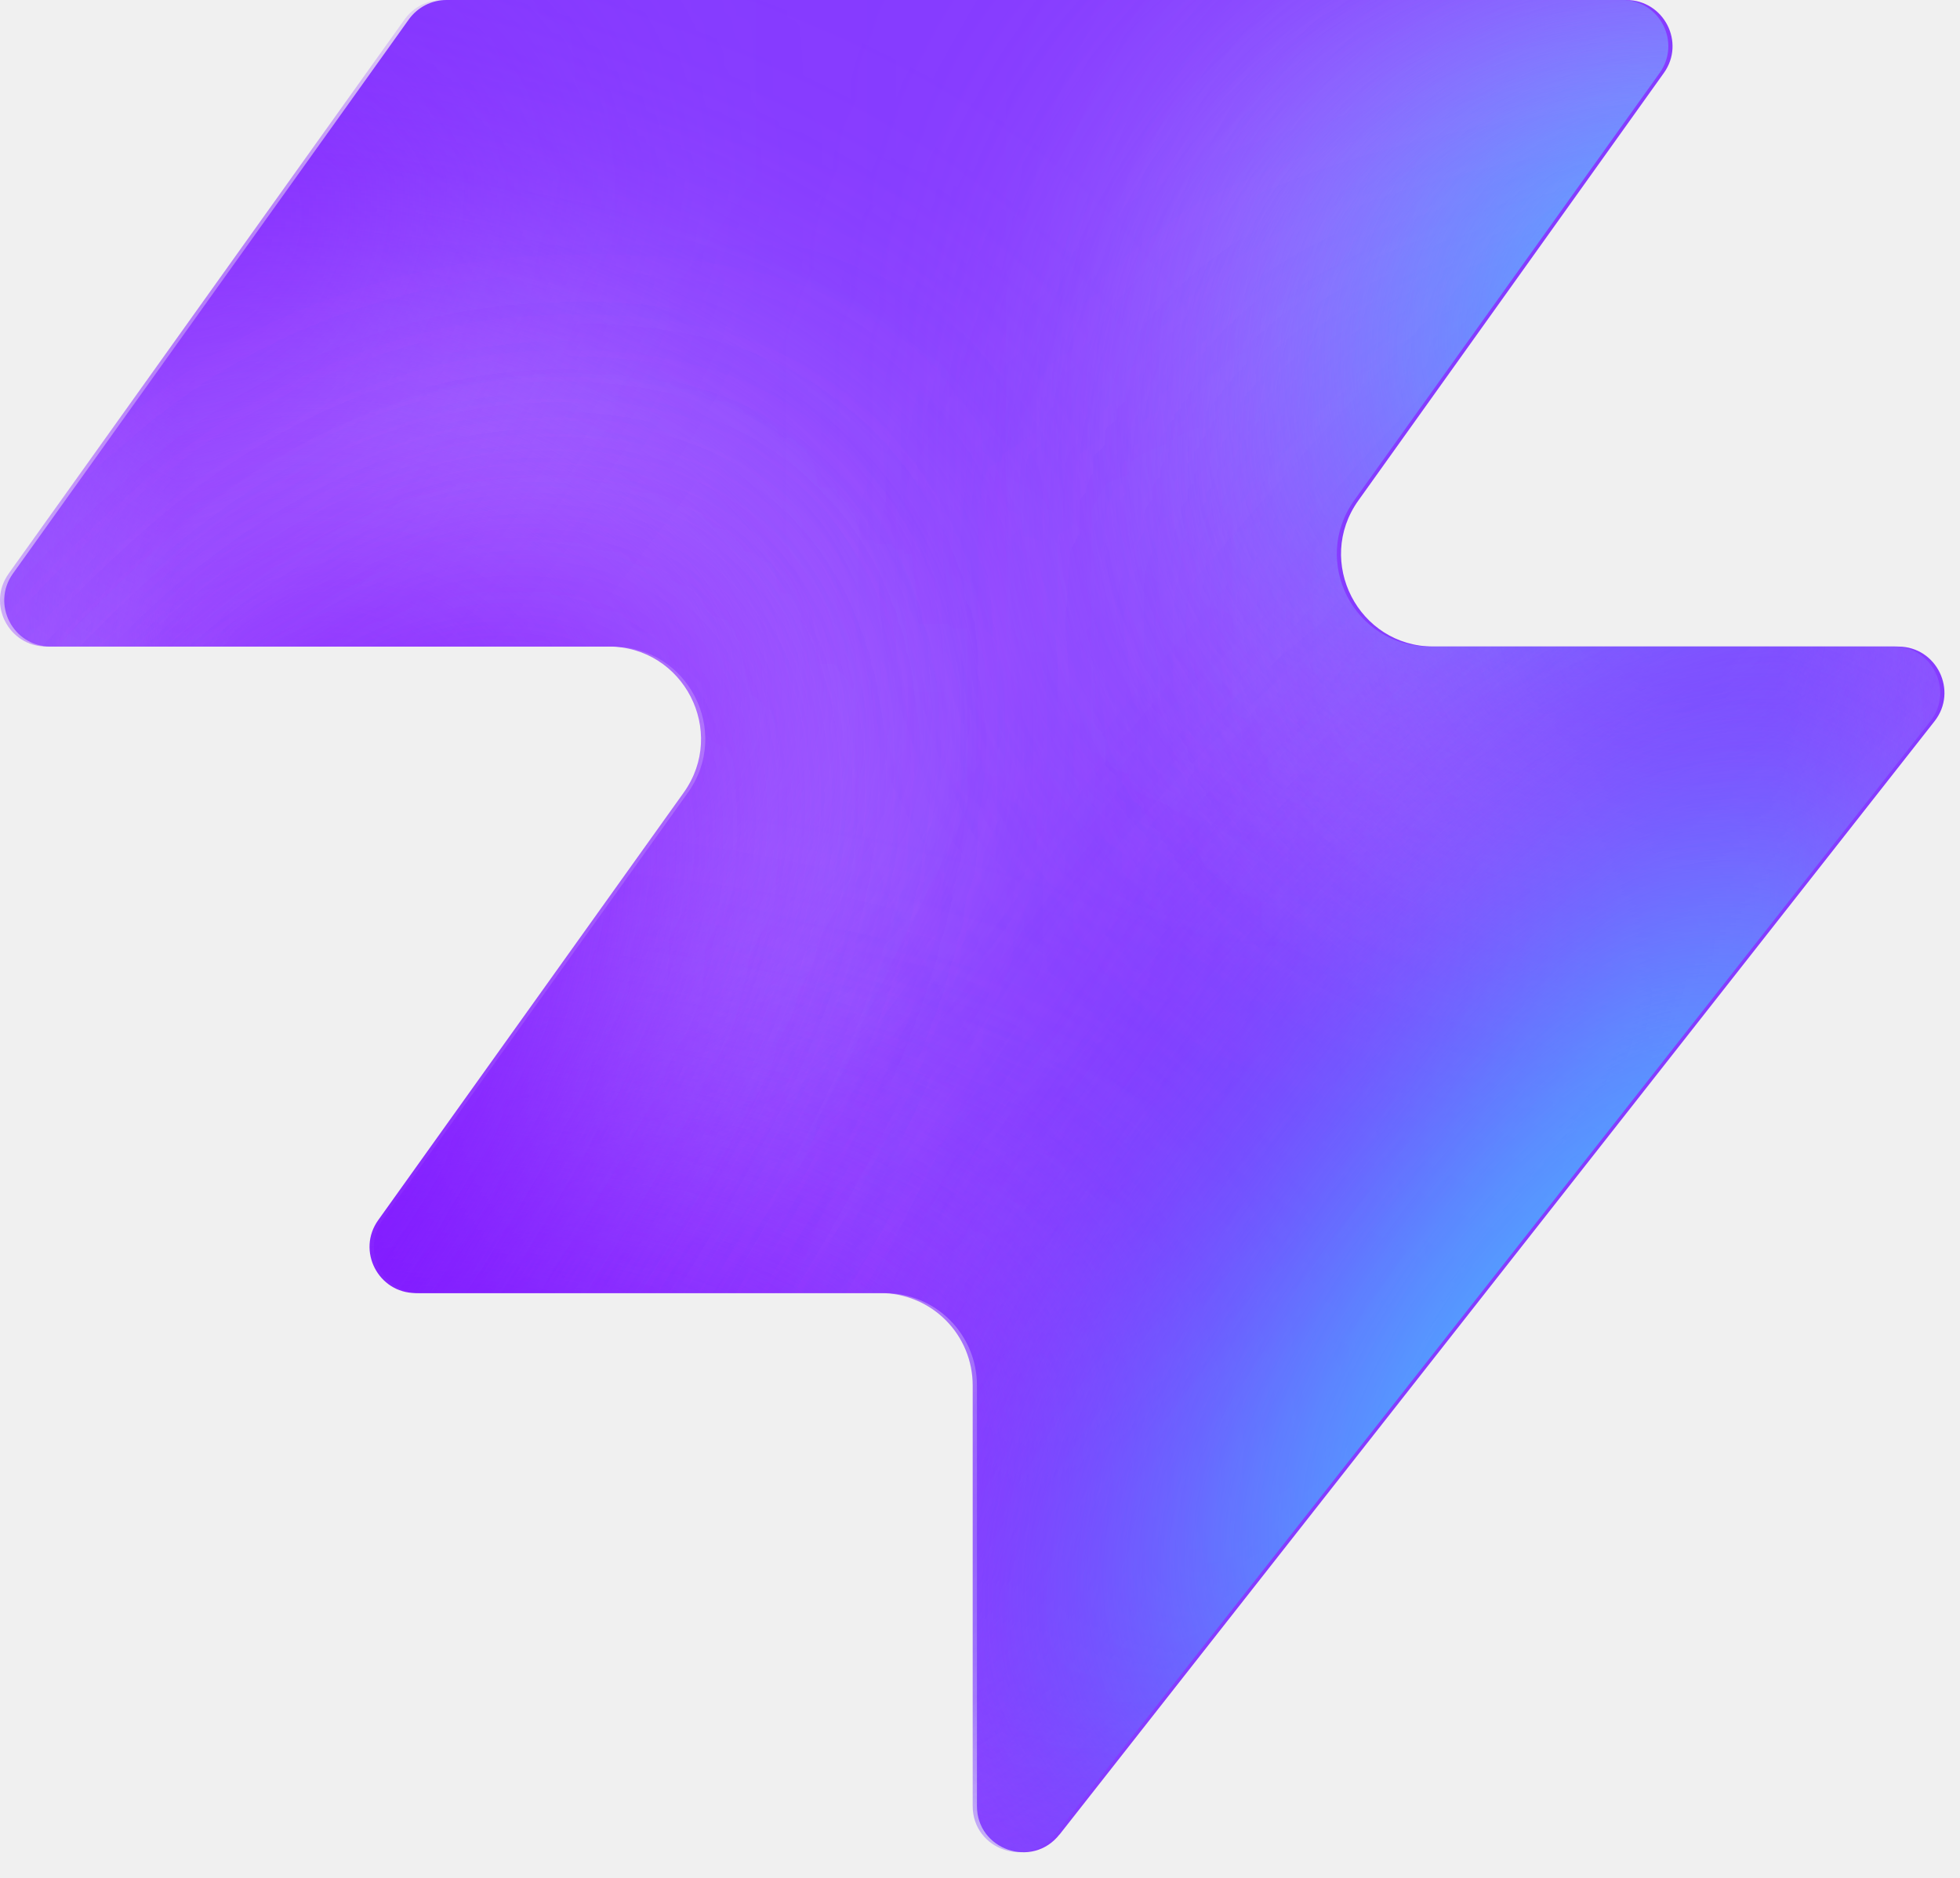
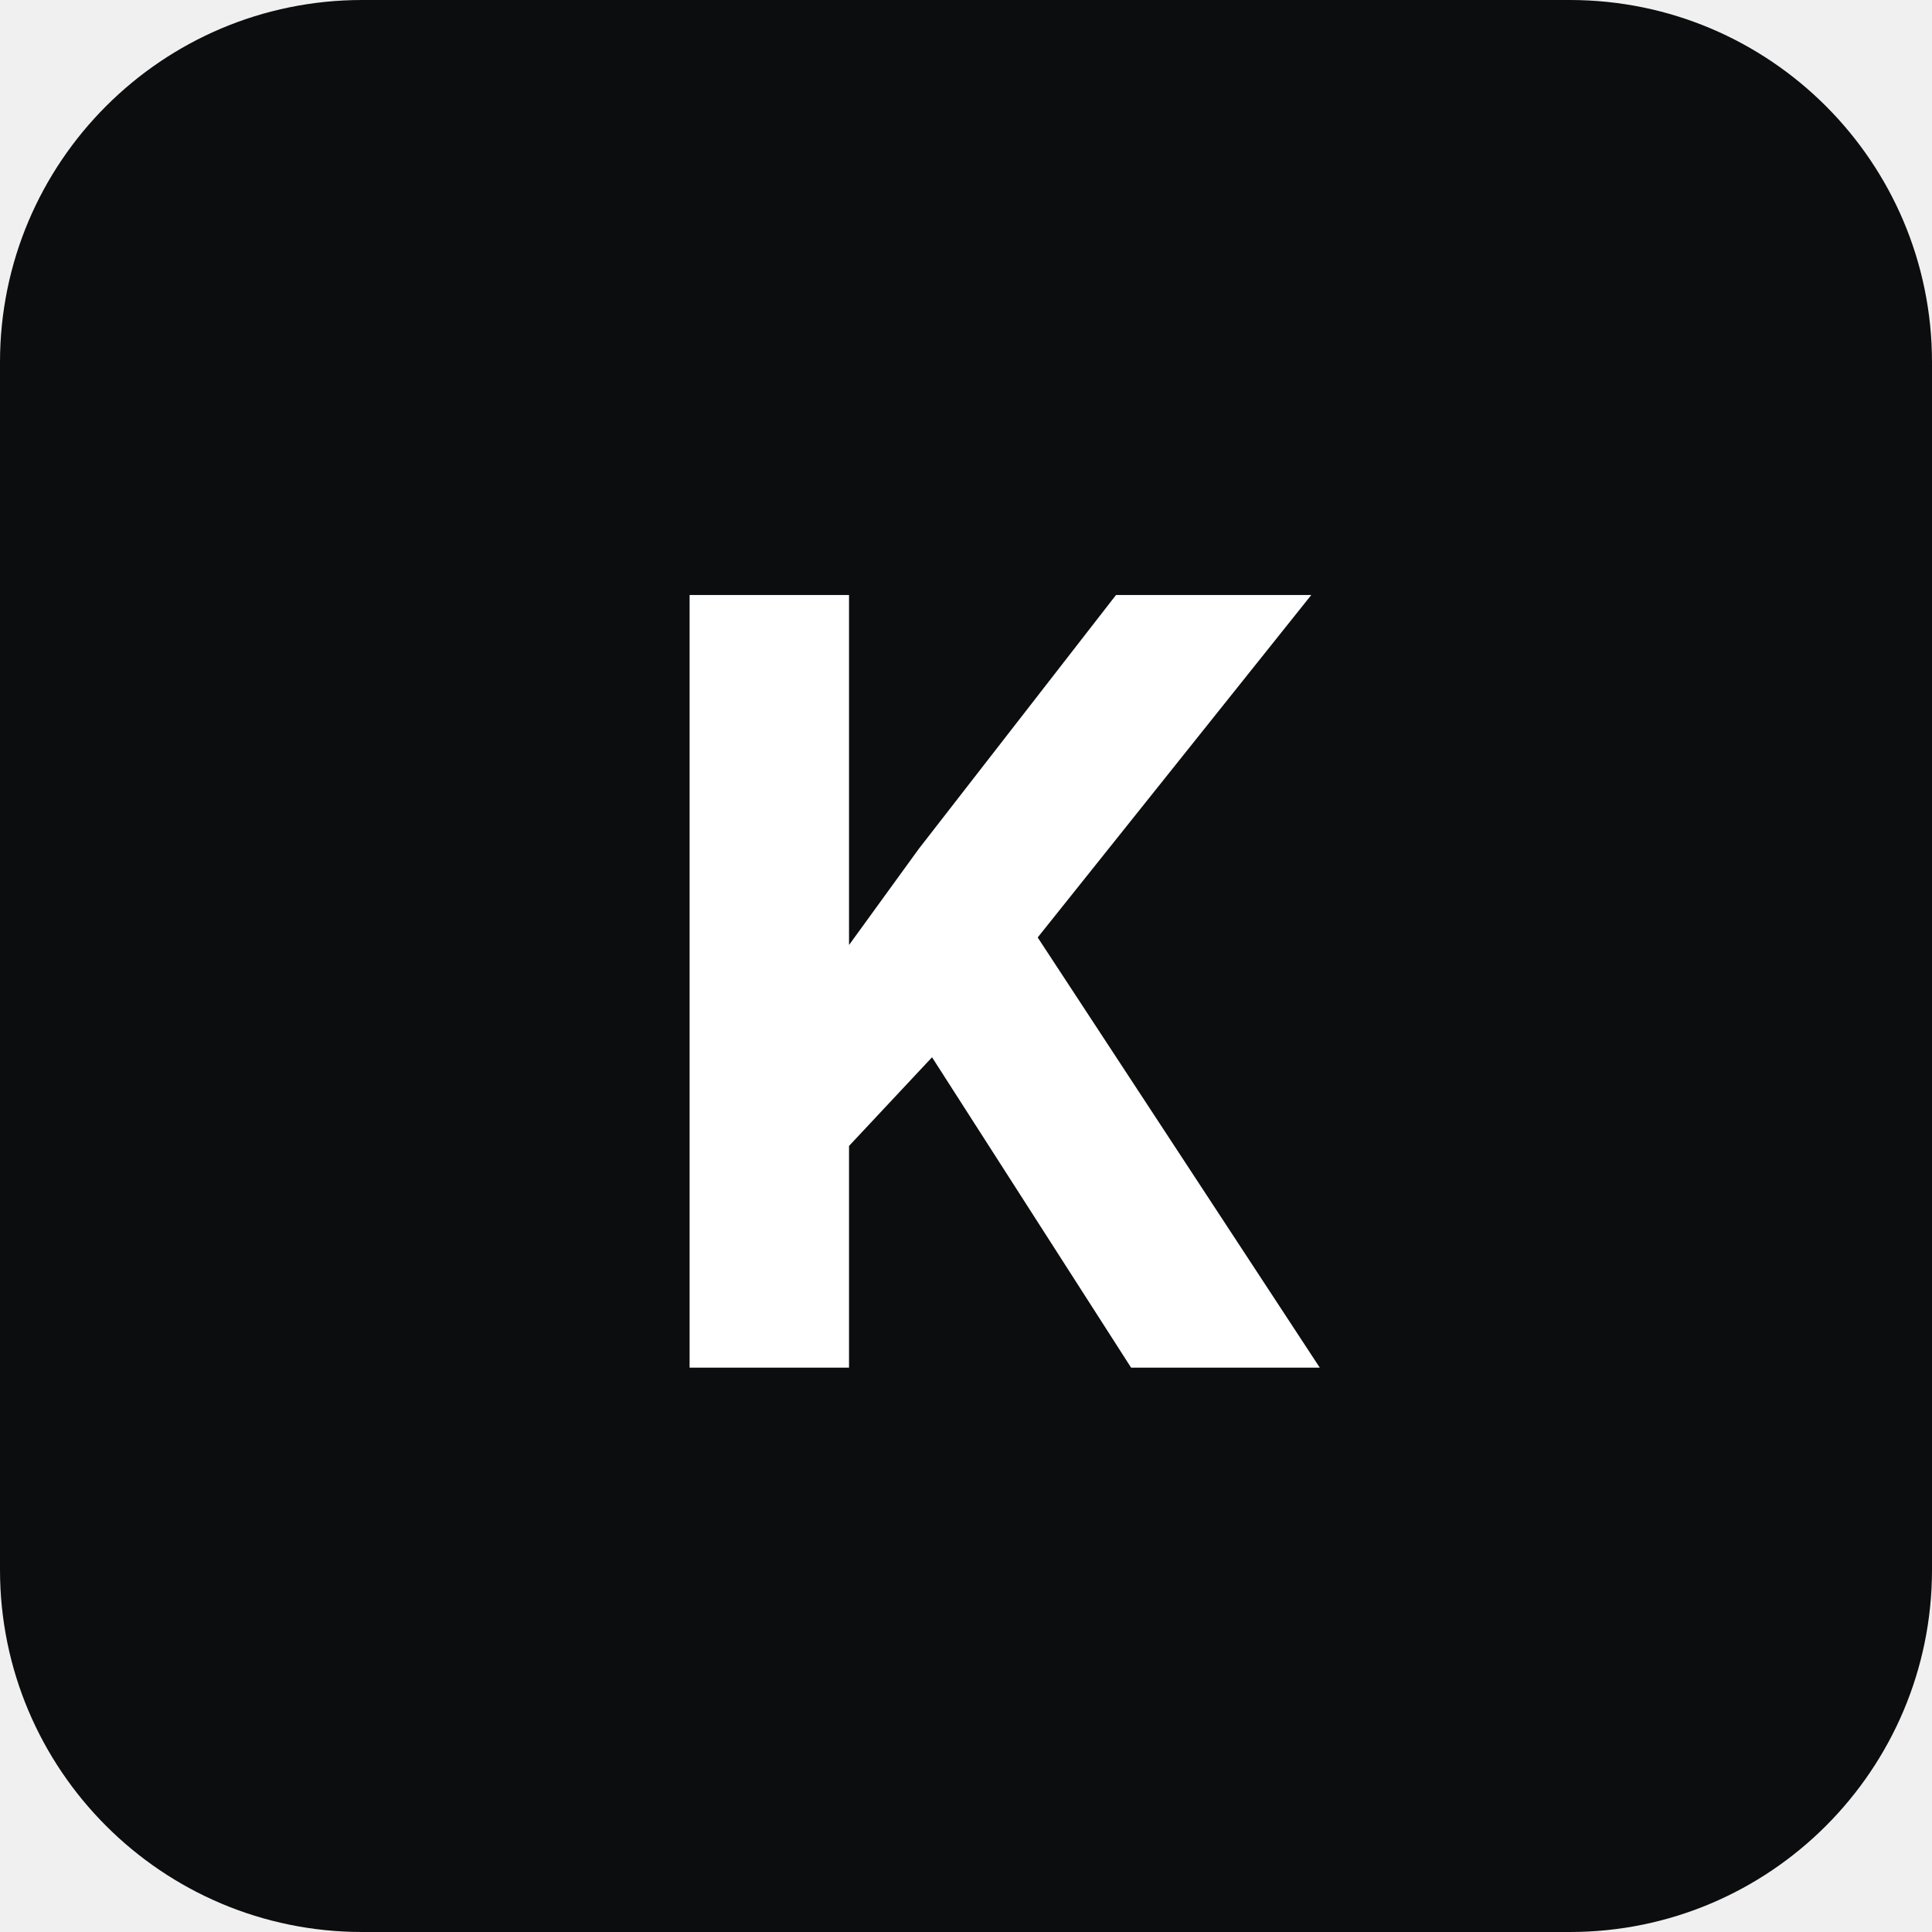
- <svg xmlns="http://www.w3.org/2000/svg" width="48" height="46" fill="none" viewBox="0 0 48 46">
-   <path fill="#863bff" d="M25.946 44.938c-.664.845-2.021.375-2.021-.698V33.937a2.26 2.26 0 0 0-2.262-2.262H10.287c-.92 0-1.456-1.04-.92-1.788l7.48-10.471c1.07-1.497 0-3.578-1.842-3.578H1.237c-.92 0-1.456-1.04-.92-1.788L10.013.474c.214-.297.556-.474.92-.474h28.894c.92 0 1.456 1.04.92 1.788l-7.48 10.471c-1.07 1.498 0 3.579 1.842 3.579h11.377c.943 0 1.473 1.088.89 1.83L25.947 44.94z" style="fill:#863bff;fill:color(display-p3 .525 .23 1);fill-opacity:1" />
-   <mask id="a" width="48" height="46" x="0" y="0" maskUnits="userSpaceOnUse" style="mask-type:alpha">
-     <path fill="#000" d="M25.842 44.938c-.664.844-2.021.375-2.021-.698V33.937a2.26 2.26 0 0 0-2.262-2.262H10.183c-.92 0-1.456-1.04-.92-1.788l7.48-10.471c1.07-1.498 0-3.579-1.842-3.579H1.133c-.92 0-1.456-1.04-.92-1.787L9.91.473c.214-.297.556-.474.92-.474h28.894c.92 0 1.456 1.04.92 1.788l-7.48 10.471c-1.07 1.498 0 3.578 1.842 3.578h11.377c.943 0 1.473 1.088.89 1.832L25.843 44.94z" style="fill:#000;fill-opacity:1" />
-   </mask>
-   <g mask="url(#a)">
-     <g filter="url(#b)">
-       <ellipse cx="5.508" cy="14.704" fill="#ede6ff" rx="5.508" ry="14.704" style="fill:#ede6ff;fill:color(display-p3 .927 .903 1);fill-opacity:1" transform="matrix(.00324 1 1 -.00324 -4.47 31.516)" />
-     </g>
-     <g filter="url(#c)">
-       <ellipse cx="10.399" cy="29.851" fill="#ede6ff" rx="10.399" ry="29.851" style="fill:#ede6ff;fill:color(display-p3 .927 .903 1);fill-opacity:1" transform="matrix(.00324 1 1 -.00324 -39.328 7.883)" />
-     </g>
-     <g filter="url(#d)">
-       <ellipse cx="5.508" cy="30.487" fill="#7e14ff" rx="5.508" ry="30.487" style="fill:#7e14ff;fill:color(display-p3 .492 .077 1);fill-opacity:1" transform="rotate(89.814 -25.913 -14.639)scale(1 -1)" />
-     </g>
-     <g filter="url(#e)">
-       <ellipse cx="5.508" cy="30.599" fill="#7e14ff" rx="5.508" ry="30.599" style="fill:#7e14ff;fill:color(display-p3 .492 .077 1);fill-opacity:1" transform="rotate(89.814 -32.644 -3.334)scale(1 -1)" />
-     </g>
-     <g filter="url(#f)">
-       <ellipse cx="5.508" cy="30.599" fill="#7e14ff" rx="5.508" ry="30.599" style="fill:#7e14ff;fill:color(display-p3 .492 .077 1);fill-opacity:1" transform="matrix(.00324 1 1 -.00324 -34.34 30.47)" />
-     </g>
-     <g filter="url(#g)">
-       <ellipse cx="14.072" cy="22.078" fill="#ede6ff" rx="14.072" ry="22.078" style="fill:#ede6ff;fill:color(display-p3 .927 .903 1);fill-opacity:1" transform="rotate(93.35 24.506 48.493)scale(-1 1)" />
-     </g>
-     <g filter="url(#h)">
-       <ellipse cx="3.47" cy="21.501" fill="#7e14ff" rx="3.47" ry="21.501" style="fill:#7e14ff;fill:color(display-p3 .492 .077 1);fill-opacity:1" transform="rotate(89.009 28.708 47.59)scale(-1 1)" />
-     </g>
-     <g filter="url(#i)">
-       <ellipse cx="3.47" cy="21.501" fill="#7e14ff" rx="3.47" ry="21.501" style="fill:#7e14ff;fill:color(display-p3 .492 .077 1);fill-opacity:1" transform="rotate(89.009 28.708 47.59)scale(-1 1)" />
-     </g>
-     <g filter="url(#j)">
-       <ellipse cx=".387" cy="8.972" fill="#7e14ff" rx="4.407" ry="29.108" style="fill:#7e14ff;fill:color(display-p3 .492 .077 1);fill-opacity:1" transform="rotate(39.51 .387 8.972)" />
-     </g>
-     <g filter="url(#k)">
-       <ellipse cx="47.523" cy="-6.092" fill="#7e14ff" rx="4.407" ry="29.108" style="fill:#7e14ff;fill:color(display-p3 .492 .077 1);fill-opacity:1" transform="rotate(37.892 47.523 -6.092)" />
-     </g>
-     <g filter="url(#l)">
-       <ellipse cx="41.412" cy="6.333" fill="#47bfff" rx="5.971" ry="9.665" style="fill:#47bfff;fill:color(display-p3 .28 .748 1);fill-opacity:1" transform="rotate(37.892 41.412 6.333)" />
-     </g>
-     <g filter="url(#m)">
-       <ellipse cx="-1.879" cy="38.332" fill="#7e14ff" rx="4.407" ry="29.108" style="fill:#7e14ff;fill:color(display-p3 .492 .077 1);fill-opacity:1" transform="rotate(37.892 -1.88 38.332)" />
-     </g>
-     <g filter="url(#n)">
-       <ellipse cx="-1.879" cy="38.332" fill="#7e14ff" rx="4.407" ry="29.108" style="fill:#7e14ff;fill:color(display-p3 .492 .077 1);fill-opacity:1" transform="rotate(37.892 -1.88 38.332)" />
-     </g>
-     <g filter="url(#o)">
-       <ellipse cx="35.651" cy="29.907" fill="#7e14ff" rx="4.407" ry="29.108" style="fill:#7e14ff;fill:color(display-p3 .492 .077 1);fill-opacity:1" transform="rotate(37.892 35.651 29.907)" />
-     </g>
-     <g filter="url(#p)">
-       <ellipse cx="38.418" cy="32.4" fill="#47bfff" rx="5.971" ry="15.297" style="fill:#47bfff;fill:color(display-p3 .28 .748 1);fill-opacity:1" transform="rotate(37.892 38.418 32.4)" />
-     </g>
-   </g>
-   <defs>
-     <filter id="b" width="60.045" height="41.654" x="-19.77" y="16.149" color-interpolation-filters="sRGB" filterUnits="userSpaceOnUse">
-       <feFlood flood-opacity="0" result="BackgroundImageFix" />
-       <feBlend in="SourceGraphic" in2="BackgroundImageFix" result="shape" />
-       <feGaussianBlur result="effect1_foregroundBlur_2002_17158" stdDeviation="7.659" />
-     </filter>
-     <filter id="c" width="90.34" height="51.437" x="-54.613" y="-7.533" color-interpolation-filters="sRGB" filterUnits="userSpaceOnUse">
-       <feFlood flood-opacity="0" result="BackgroundImageFix" />
-       <feBlend in="SourceGraphic" in2="BackgroundImageFix" result="shape" />
-       <feGaussianBlur result="effect1_foregroundBlur_2002_17158" stdDeviation="7.659" />
-     </filter>
-     <filter id="d" width="79.355" height="29.4" x="-49.64" y="2.03" color-interpolation-filters="sRGB" filterUnits="userSpaceOnUse">
-       <feFlood flood-opacity="0" result="BackgroundImageFix" />
-       <feBlend in="SourceGraphic" in2="BackgroundImageFix" result="shape" />
-       <feGaussianBlur result="effect1_foregroundBlur_2002_17158" stdDeviation="4.596" />
-     </filter>
-     <filter id="e" width="79.579" height="29.4" x="-45.045" y="20.029" color-interpolation-filters="sRGB" filterUnits="userSpaceOnUse">
-       <feFlood flood-opacity="0" result="BackgroundImageFix" />
-       <feBlend in="SourceGraphic" in2="BackgroundImageFix" result="shape" />
-       <feGaussianBlur result="effect1_foregroundBlur_2002_17158" stdDeviation="4.596" />
-     </filter>
-     <filter id="f" width="79.579" height="29.4" x="-43.513" y="21.178" color-interpolation-filters="sRGB" filterUnits="userSpaceOnUse">
-       <feFlood flood-opacity="0" result="BackgroundImageFix" />
-       <feBlend in="SourceGraphic" in2="BackgroundImageFix" result="shape" />
-       <feGaussianBlur result="effect1_foregroundBlur_2002_17158" stdDeviation="4.596" />
-     </filter>
-     <filter id="g" width="74.749" height="58.852" x="15.756" y="-17.901" color-interpolation-filters="sRGB" filterUnits="userSpaceOnUse">
-       <feFlood flood-opacity="0" result="BackgroundImageFix" />
-       <feBlend in="SourceGraphic" in2="BackgroundImageFix" result="shape" />
-       <feGaussianBlur result="effect1_foregroundBlur_2002_17158" stdDeviation="7.659" />
-     </filter>
-     <filter id="h" width="61.377" height="25.362" x="23.548" y="2.284" color-interpolation-filters="sRGB" filterUnits="userSpaceOnUse">
-       <feFlood flood-opacity="0" result="BackgroundImageFix" />
-       <feBlend in="SourceGraphic" in2="BackgroundImageFix" result="shape" />
-       <feGaussianBlur result="effect1_foregroundBlur_2002_17158" stdDeviation="4.596" />
-     </filter>
-     <filter id="i" width="61.377" height="25.362" x="23.548" y="2.284" color-interpolation-filters="sRGB" filterUnits="userSpaceOnUse">
-       <feFlood flood-opacity="0" result="BackgroundImageFix" />
-       <feBlend in="SourceGraphic" in2="BackgroundImageFix" result="shape" />
-       <feGaussianBlur result="effect1_foregroundBlur_2002_17158" stdDeviation="4.596" />
-     </filter>
-     <filter id="j" width="56.045" height="63.649" x="-27.636" y="-22.853" color-interpolation-filters="sRGB" filterUnits="userSpaceOnUse">
-       <feFlood flood-opacity="0" result="BackgroundImageFix" />
-       <feBlend in="SourceGraphic" in2="BackgroundImageFix" result="shape" />
-       <feGaussianBlur result="effect1_foregroundBlur_2002_17158" stdDeviation="4.596" />
-     </filter>
-     <filter id="k" width="54.814" height="64.646" x="20.116" y="-38.415" color-interpolation-filters="sRGB" filterUnits="userSpaceOnUse">
-       <feFlood flood-opacity="0" result="BackgroundImageFix" />
-       <feBlend in="SourceGraphic" in2="BackgroundImageFix" result="shape" />
-       <feGaussianBlur result="effect1_foregroundBlur_2002_17158" stdDeviation="4.596" />
-     </filter>
-     <filter id="l" width="33.541" height="35.313" x="24.641" y="-11.323" color-interpolation-filters="sRGB" filterUnits="userSpaceOnUse">
-       <feFlood flood-opacity="0" result="BackgroundImageFix" />
-       <feBlend in="SourceGraphic" in2="BackgroundImageFix" result="shape" />
-       <feGaussianBlur result="effect1_foregroundBlur_2002_17158" stdDeviation="4.596" />
-     </filter>
-     <filter id="m" width="54.814" height="64.646" x="-29.286" y="6.009" color-interpolation-filters="sRGB" filterUnits="userSpaceOnUse">
-       <feFlood flood-opacity="0" result="BackgroundImageFix" />
-       <feBlend in="SourceGraphic" in2="BackgroundImageFix" result="shape" />
-       <feGaussianBlur result="effect1_foregroundBlur_2002_17158" stdDeviation="4.596" />
-     </filter>
-     <filter id="n" width="54.814" height="64.646" x="-29.286" y="6.009" color-interpolation-filters="sRGB" filterUnits="userSpaceOnUse">
-       <feFlood flood-opacity="0" result="BackgroundImageFix" />
-       <feBlend in="SourceGraphic" in2="BackgroundImageFix" result="shape" />
-       <feGaussianBlur result="effect1_foregroundBlur_2002_17158" stdDeviation="4.596" />
-     </filter>
-     <filter id="o" width="54.814" height="64.646" x="8.244" y="-2.416" color-interpolation-filters="sRGB" filterUnits="userSpaceOnUse">
-       <feFlood flood-opacity="0" result="BackgroundImageFix" />
-       <feBlend in="SourceGraphic" in2="BackgroundImageFix" result="shape" />
-       <feGaussianBlur result="effect1_foregroundBlur_2002_17158" stdDeviation="4.596" />
-     </filter>
-     <filter id="p" width="39.409" height="43.623" x="18.713" y="10.588" color-interpolation-filters="sRGB" filterUnits="userSpaceOnUse">
-       <feFlood flood-opacity="0" result="BackgroundImageFix" />
-       <feBlend in="SourceGraphic" in2="BackgroundImageFix" result="shape" />
-       <feGaussianBlur result="effect1_foregroundBlur_2002_17158" stdDeviation="4.596" />
-     </filter>
-   </defs>
+ <svg xmlns="http://www.w3.org/2000/svg" viewBox="0 0 32 32" width="32" height="32">
+   <rect width="32" height="32" rx="6" fill="#0B0D0E" />
+   <text x="16" y="16.5" fill="#FFFFFF" font-family="-apple-system, BlinkMacSystemFont, 'Segoe UI', Roboto, 'Source Sans 3', sans-serif" font-size="18" font-weight="700" text-anchor="middle" dominant-baseline="central">K</text>
</svg>
